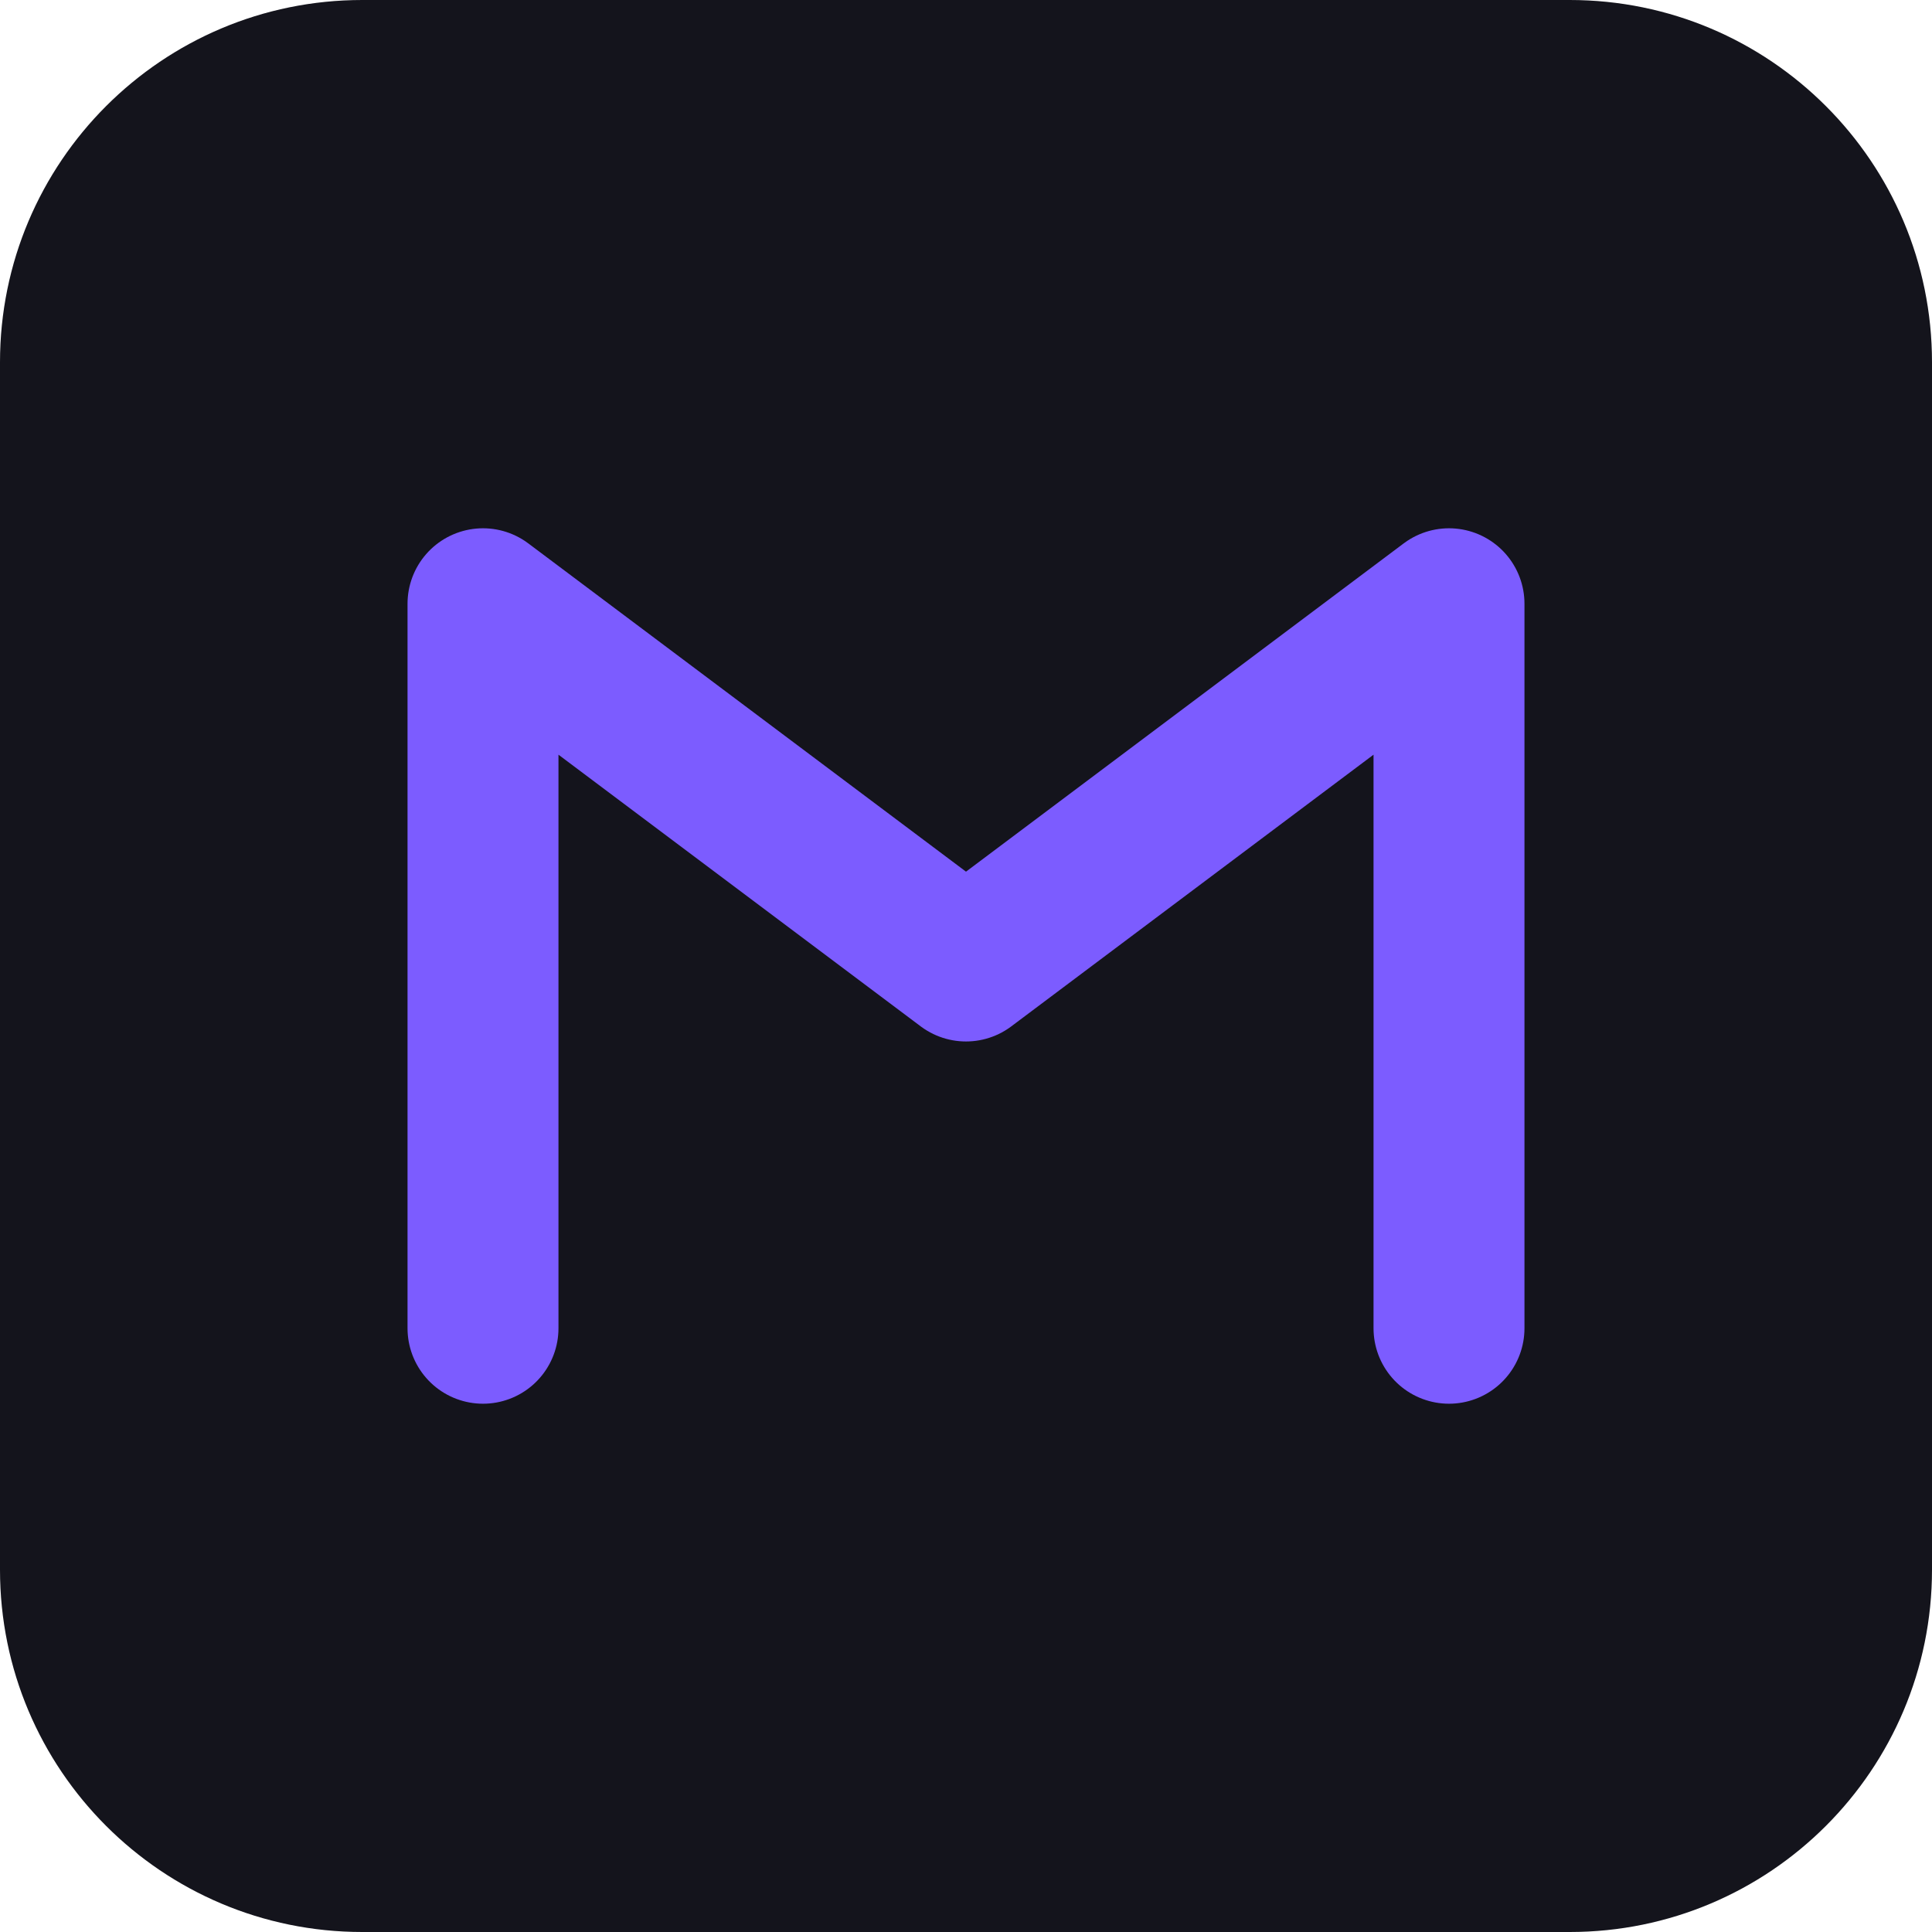
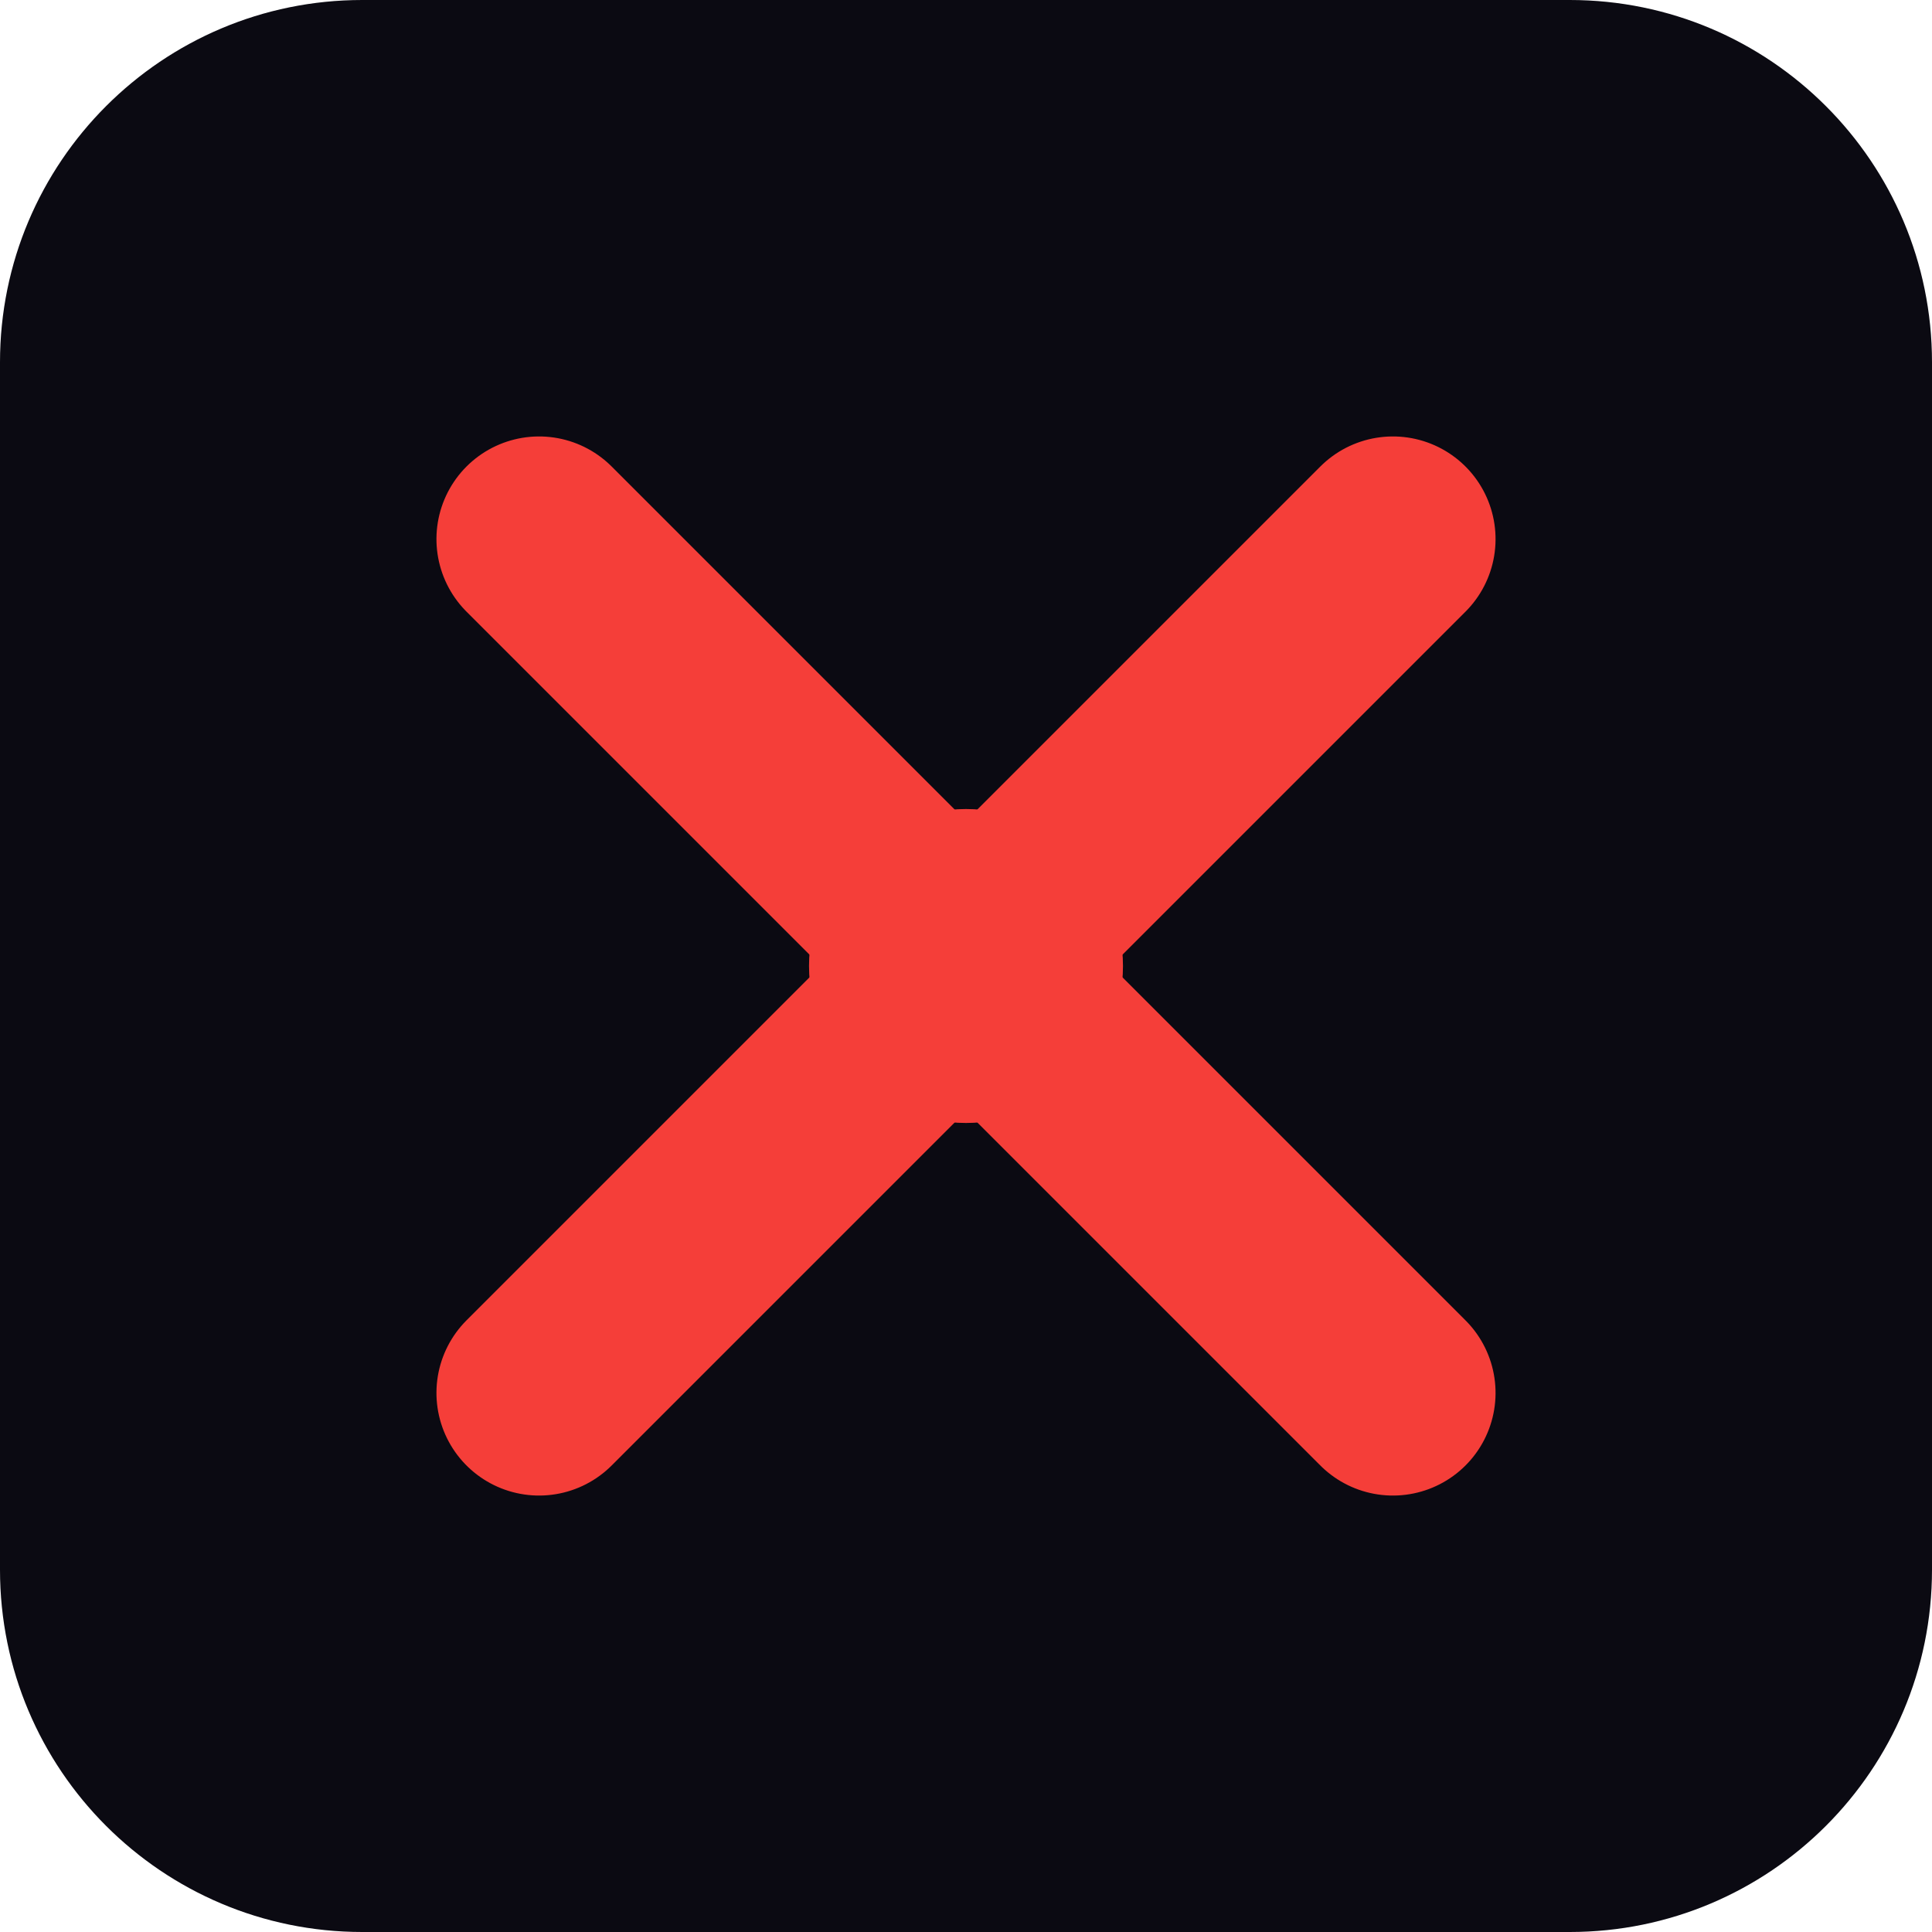
<svg xmlns="http://www.w3.org/2000/svg" viewBox="0 0 32 32">
-   <rect width="32" height="32" rx="6" fill="#14141c" />
-   <path d="M8 22V10l8 6 8-6v12" fill="none" stroke="#7c5cff" stroke-width="2.5" stroke-linecap="round" stroke-linejoin="round" />
+   <rect width="32" height="32" rx="6" fill="#0b0a12" />
+   <g stroke="#f53e39" stroke-width="3.4" stroke-linecap="round" transform="rotate(45 16 16)">
+     <line x1="16" y1="6" x2="16" y2="26" />
+     <line x1="6" y1="16" x2="26" y2="16" />
+   </g>
+   <circle cx="16" cy="16" r="2.6" fill="#f53e39" />
</svg>
